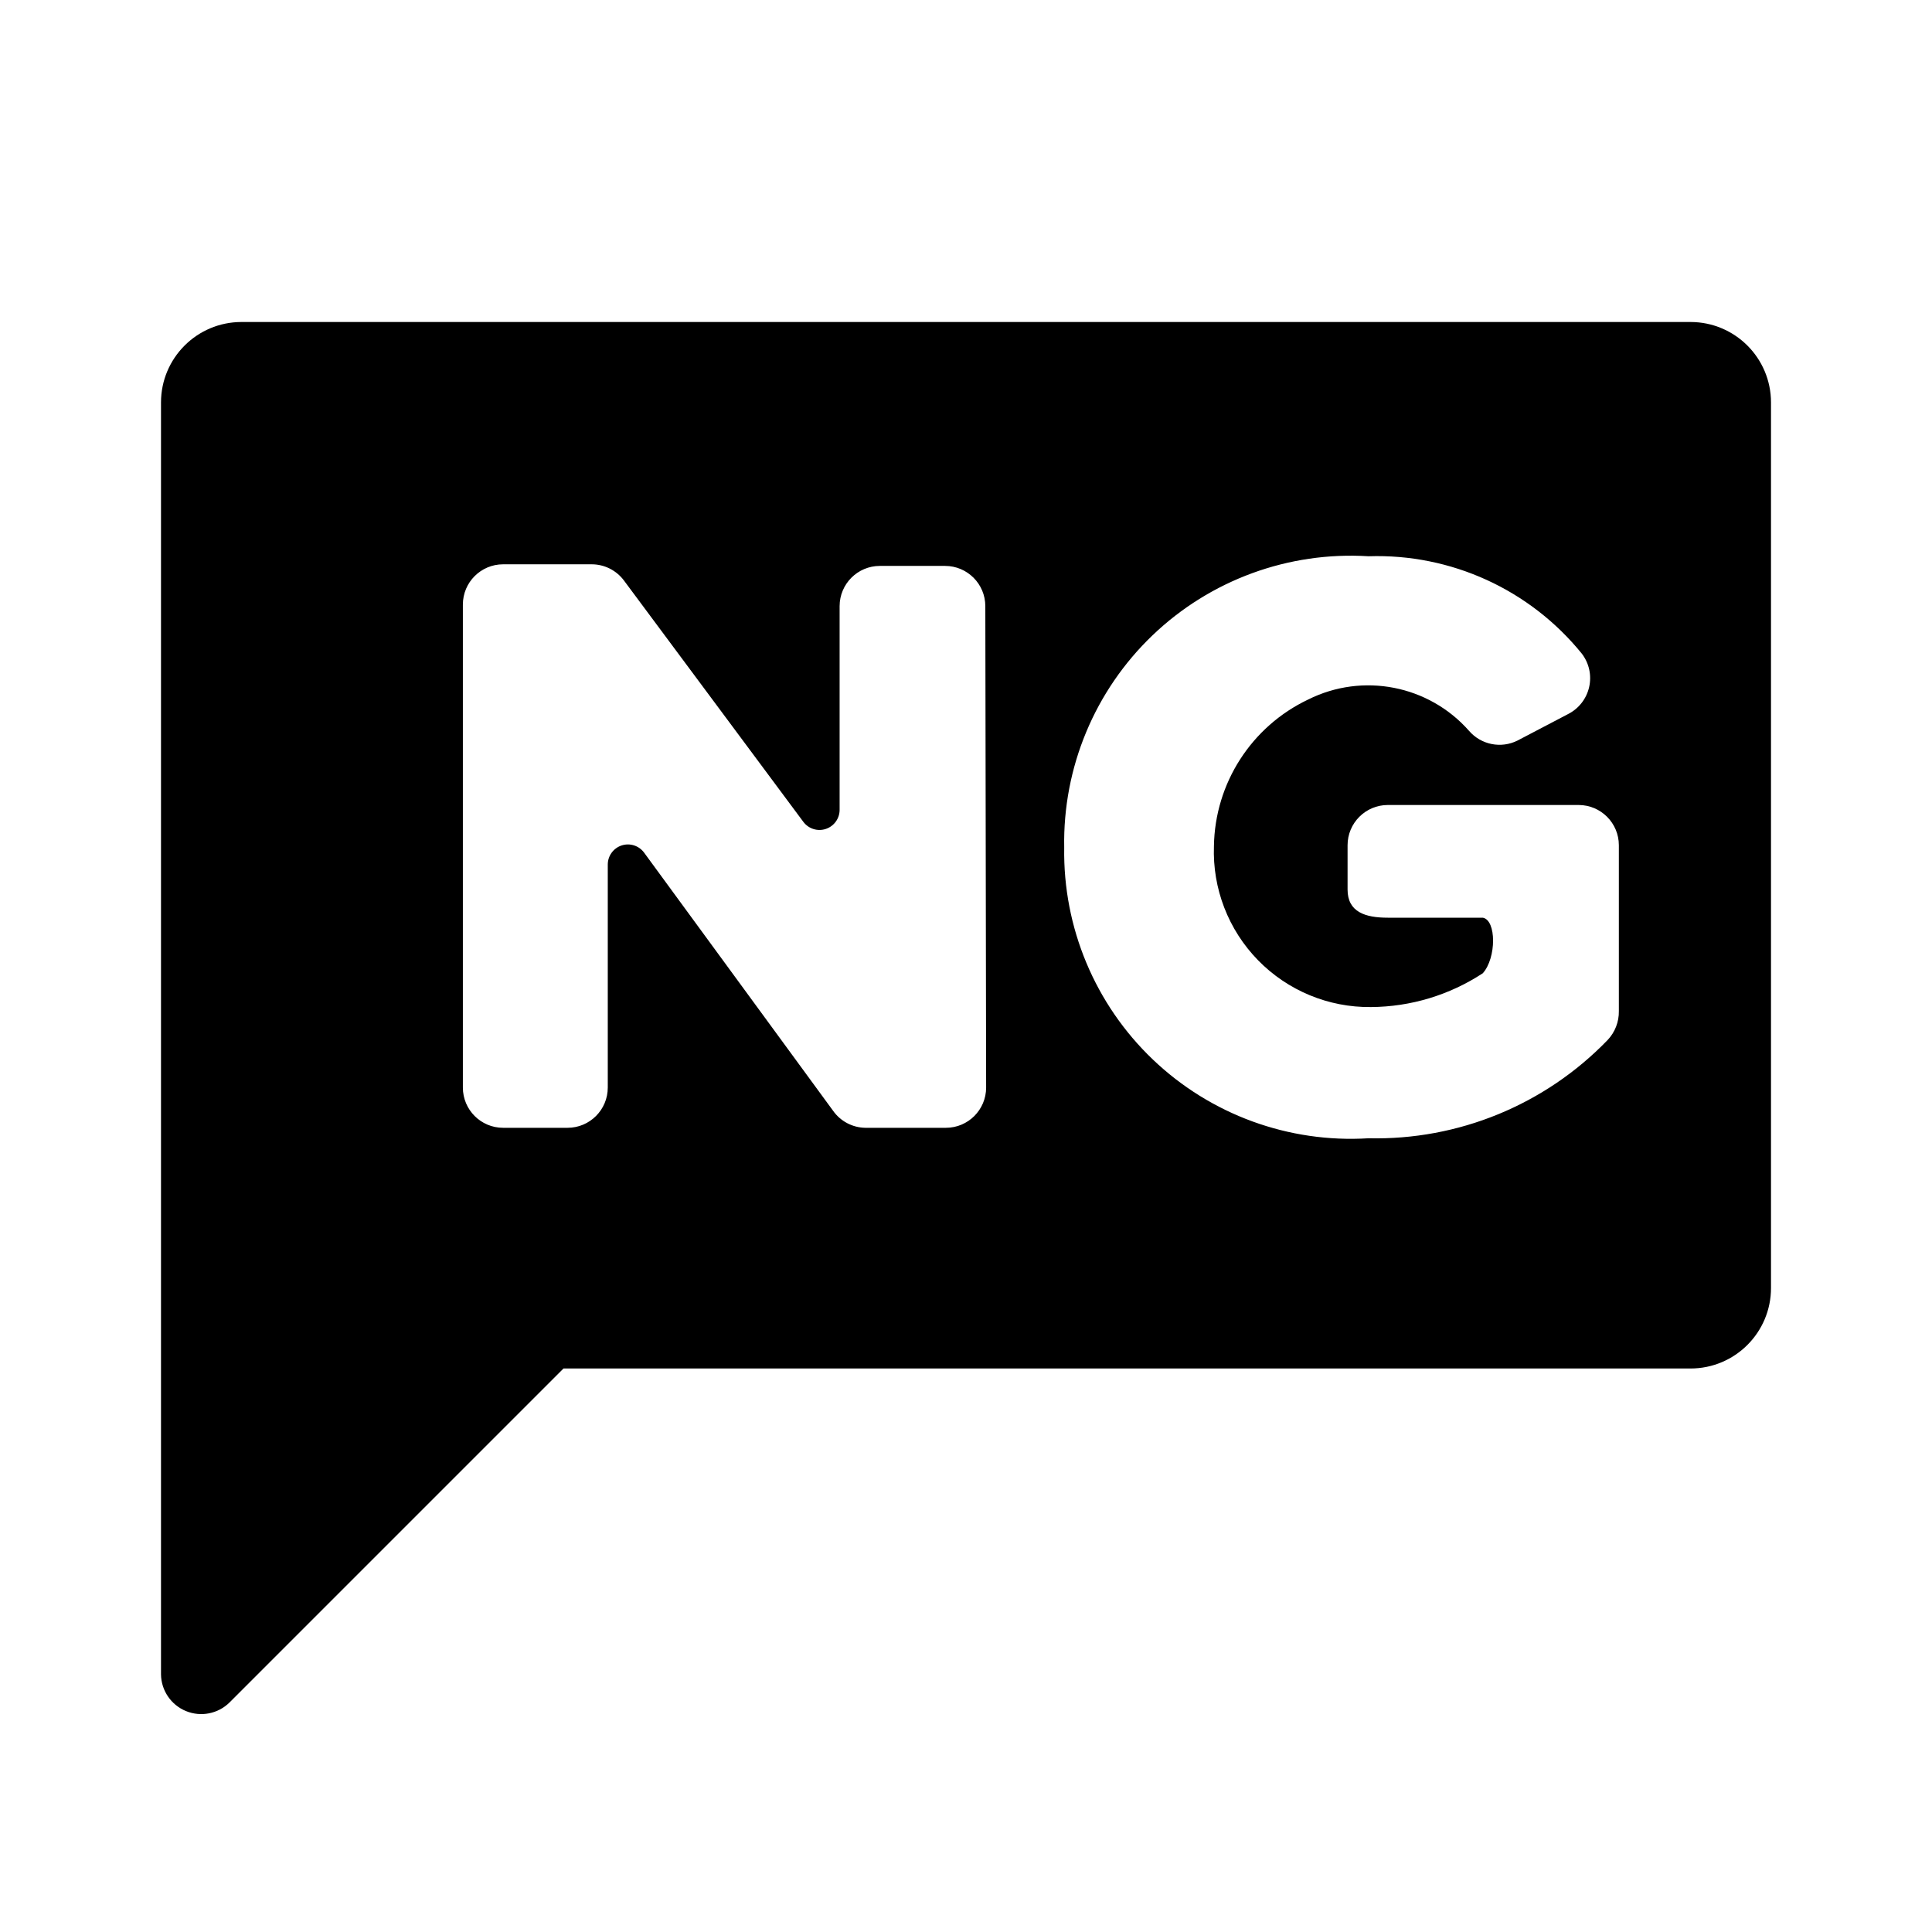
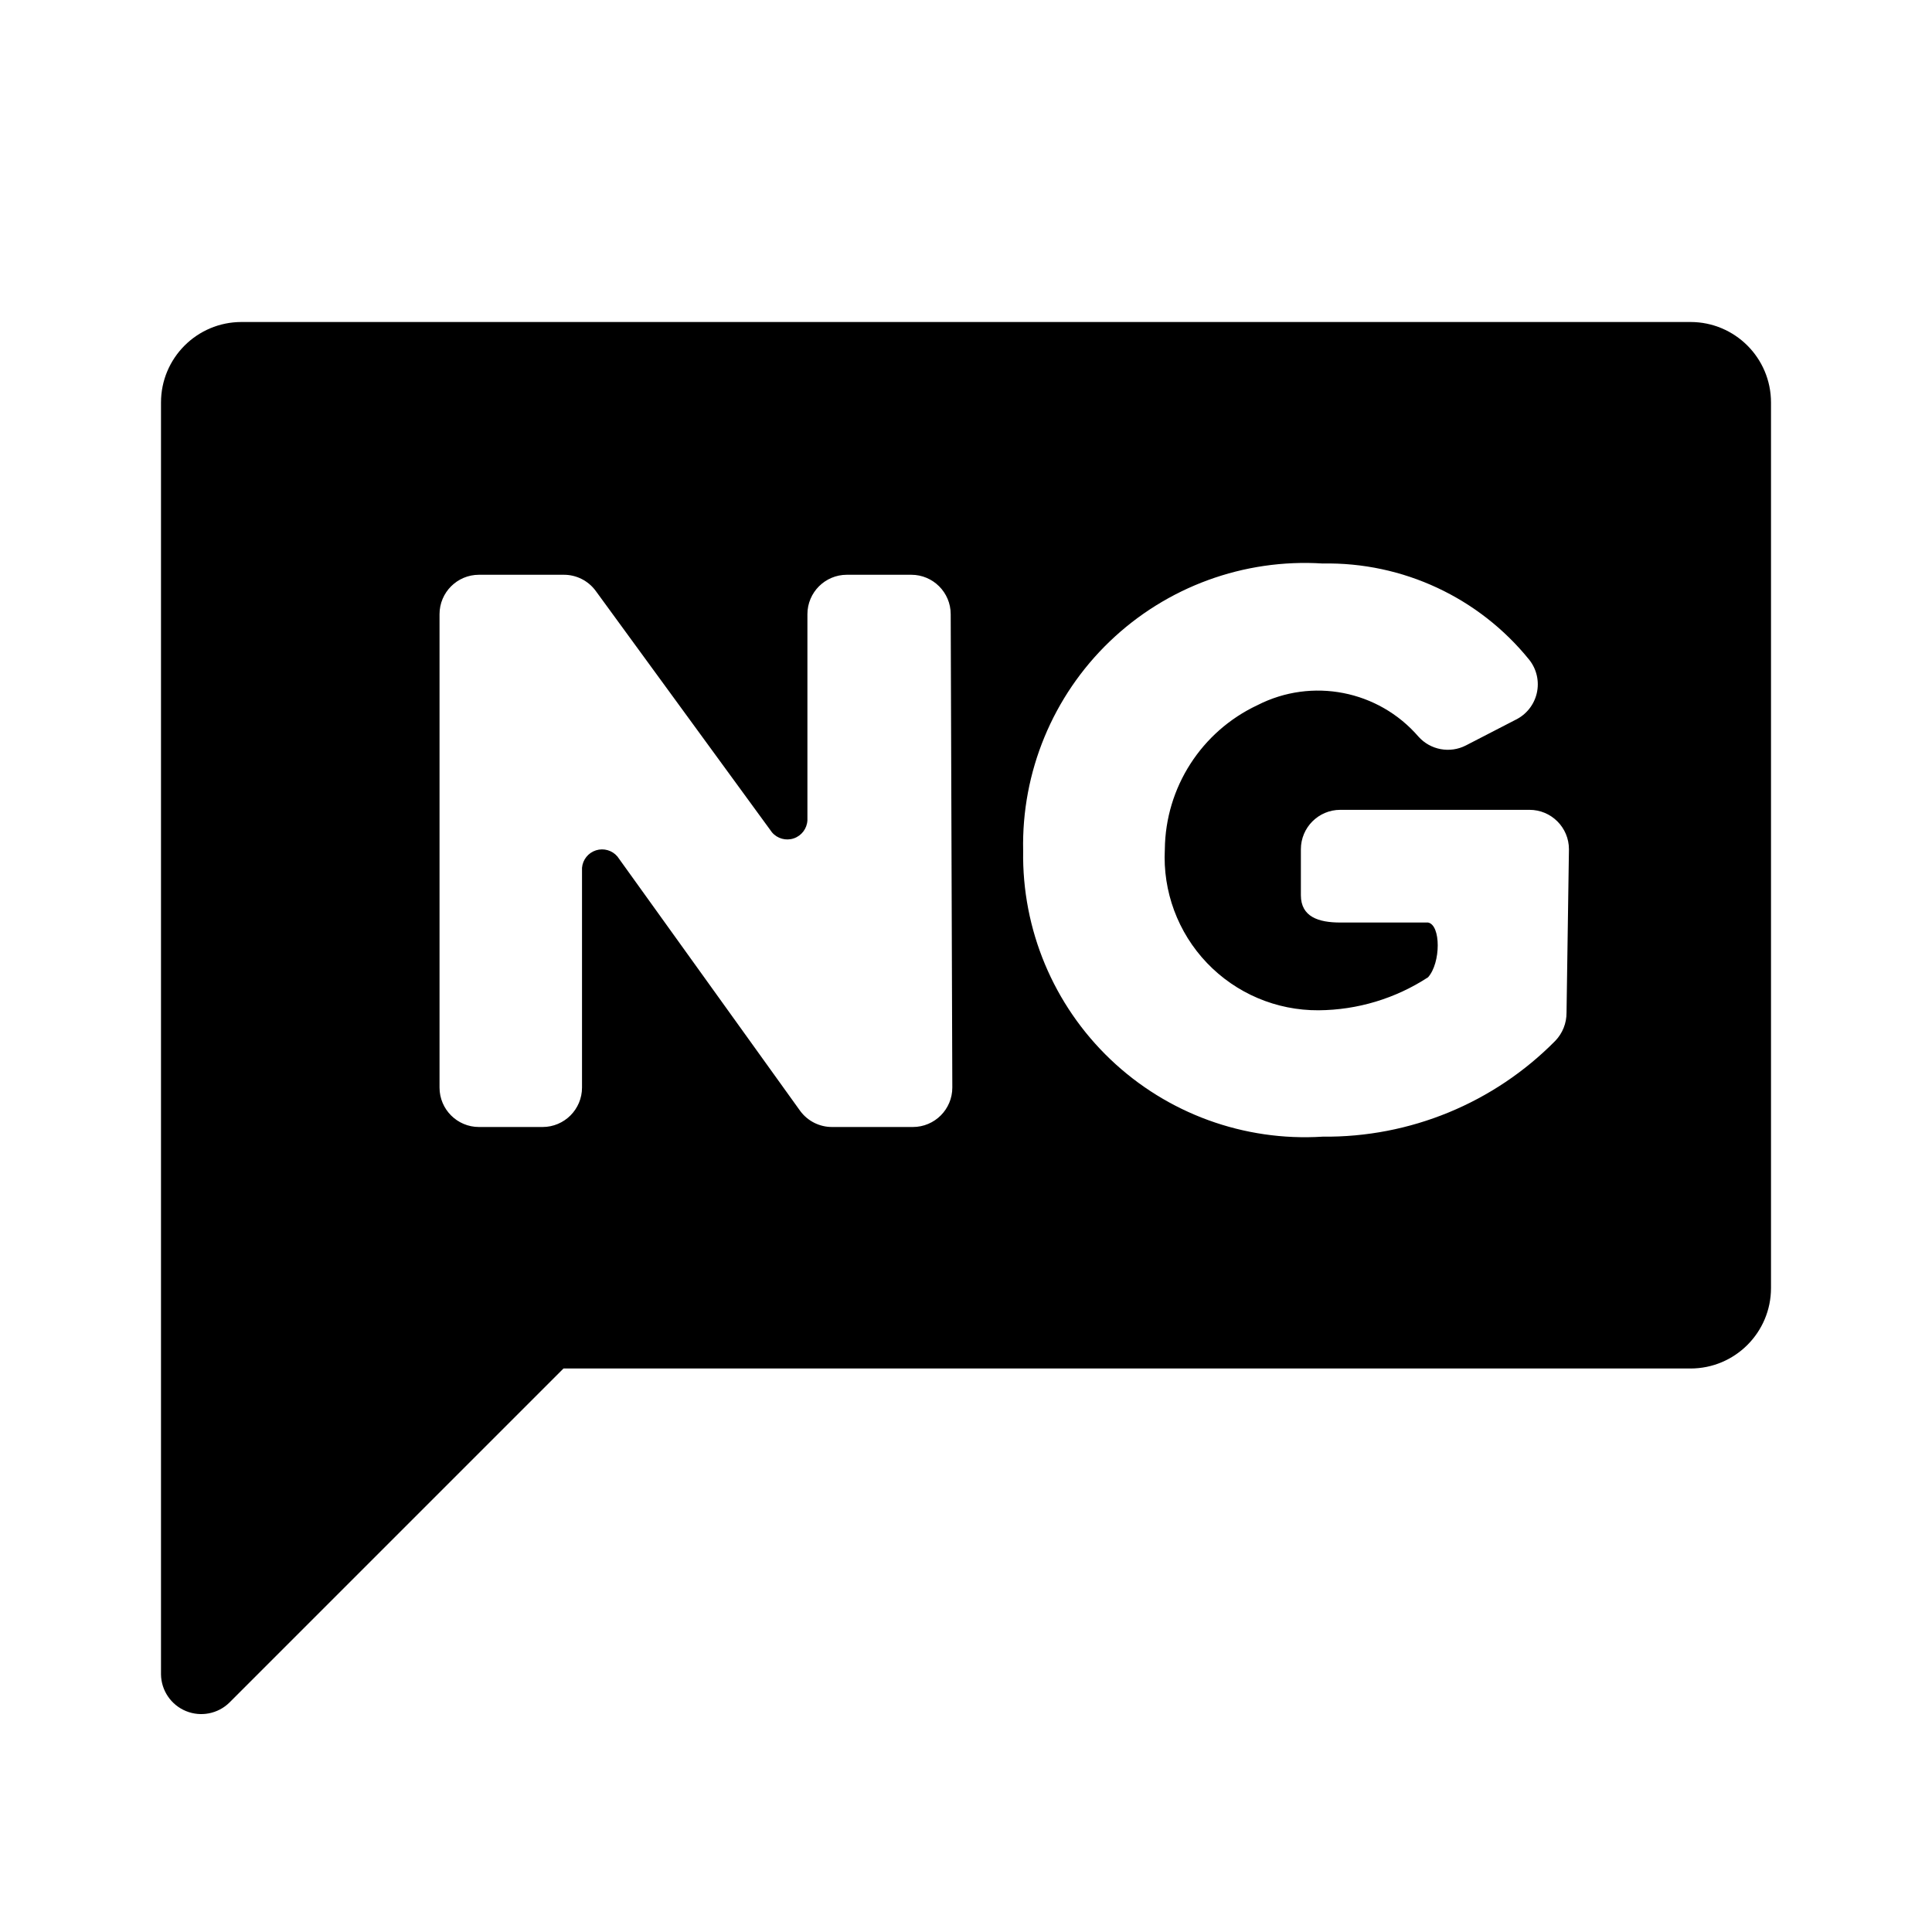
<svg xmlns="http://www.w3.org/2000/svg" viewBox="0 0 24 24">
-   <path d="M21,4H3A1,1,0,0,0,2,5V20.8a.5.5,0,0,0,.85.35L7,17H21a1,1,0,0,0,1-1V5A1,1,0,0,0,21,4Zm-8.75,9.51a.5.5,0,0,1-.5.5h-1a.5.5,0,0,1-.4-.21L8,10.59a.25.25,0,0,0-.45.15v2.77a.5.5,0,0,1-.5.5h-.8a.5.5,0,0,1-.5-.5v-6a.5.5,0,0,1,.5-.5h1.1a.5.5,0,0,1,.4.2l2.23,3a.25.25,0,0,0,.45-.15V7.53a.5.5,0,0,1,.5-.5h.81a.5.5,0,0,1,.5.5Zm7.86-.95a.51.51,0,0,1-.14.36A4,4,0,0,1,17,14.14a3.56,3.56,0,0,1-3.78-3.61A3.56,3.56,0,0,1,17,6.91a3.27,3.27,0,0,1,2.65,1.21.5.5,0,0,1-.17.75l-.63.33a.5.5,0,0,1-.6-.12,1.67,1.67,0,0,0-2-.39,2.05,2.05,0,0,0-1.17,1.82,1.93,1.93,0,0,0,1.95,2,2.56,2.56,0,0,0,1.39-.42c.17-.19.17-.66,0-.69H17.24c-.28,0-.5-.07-.5-.35V10.5a.5.5,0,0,1,.5-.5h2.37a.5.5,0,0,1,.5.5Z" />
+   <path d="M21,4H3A1,1,0,0,0,2,5V20.8a.5.5,0,0,0,.85.35L7,17H21a1,1,0,0,0,1-1V5A1,1,0,0,0,21,4Zm-9.17,9.51a.49.49,0,0,1-.49.49h-1a.49.49,0,0,1-.4-.2L7.67,10.64a.25.25,0,0,0-.44.14v2.73a.49.49,0,0,1-.49.49H5.95a.49.49,0,0,1-.49-.49V7.63a.49.49,0,0,1,.49-.49H7a.49.49,0,0,1,.4.2l2.19,3a.25.25,0,0,0,.44-.15V7.63a.49.49,0,0,1,.49-.49h.8a.49.49,0,0,1,.49.49Zm7.63-.93a.5.5,0,0,1-.14.35,4,4,0,0,1-2.89,1.19,3.5,3.5,0,0,1-3.72-3.55A3.5,3.5,0,0,1,16.43,7,3.22,3.22,0,0,1,19,8.2a.49.49,0,0,1-.17.74l-.62.32a.49.49,0,0,1-.59-.11,1.65,1.65,0,0,0-2-.39,2,2,0,0,0-1.15,1.79,1.9,1.9,0,0,0,1.91,2,2.52,2.52,0,0,0,1.36-.41c.16-.18.16-.65,0-.68H16.65c-.27,0-.49-.07-.49-.34v-.57a.49.49,0,0,1,.49-.49H19a.49.49,0,0,1,.49.49Z" />
</svg>
